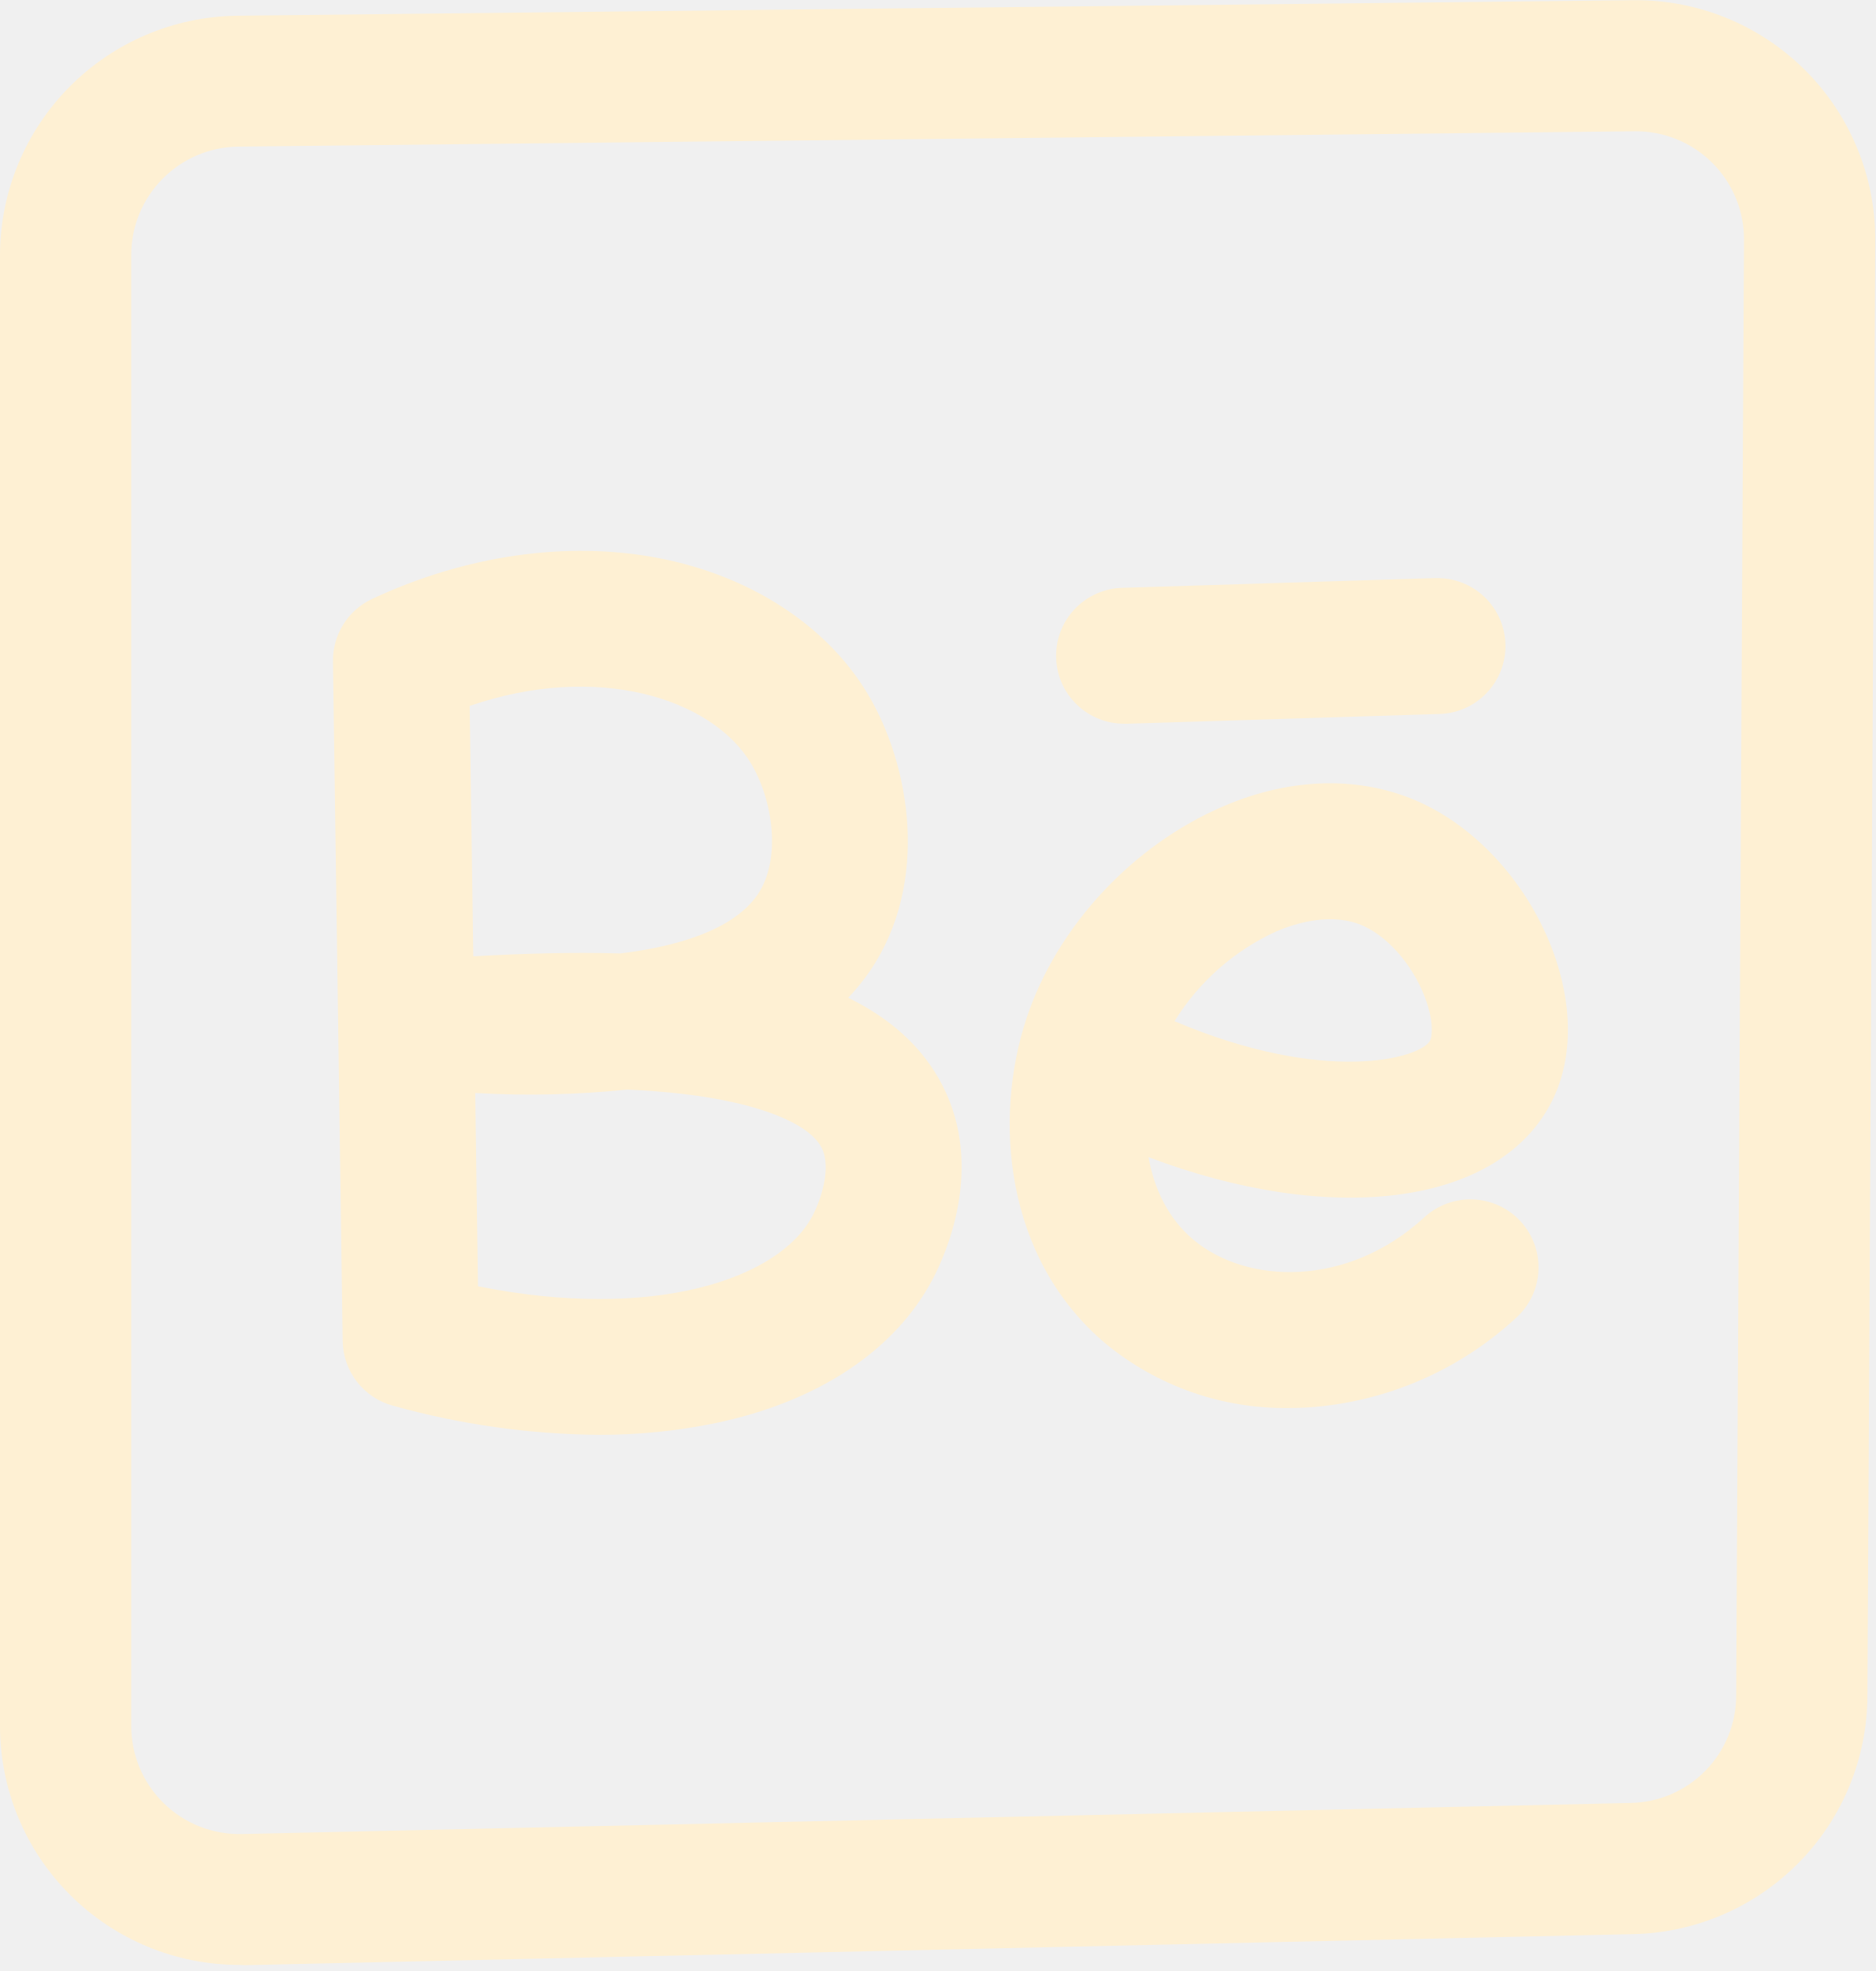
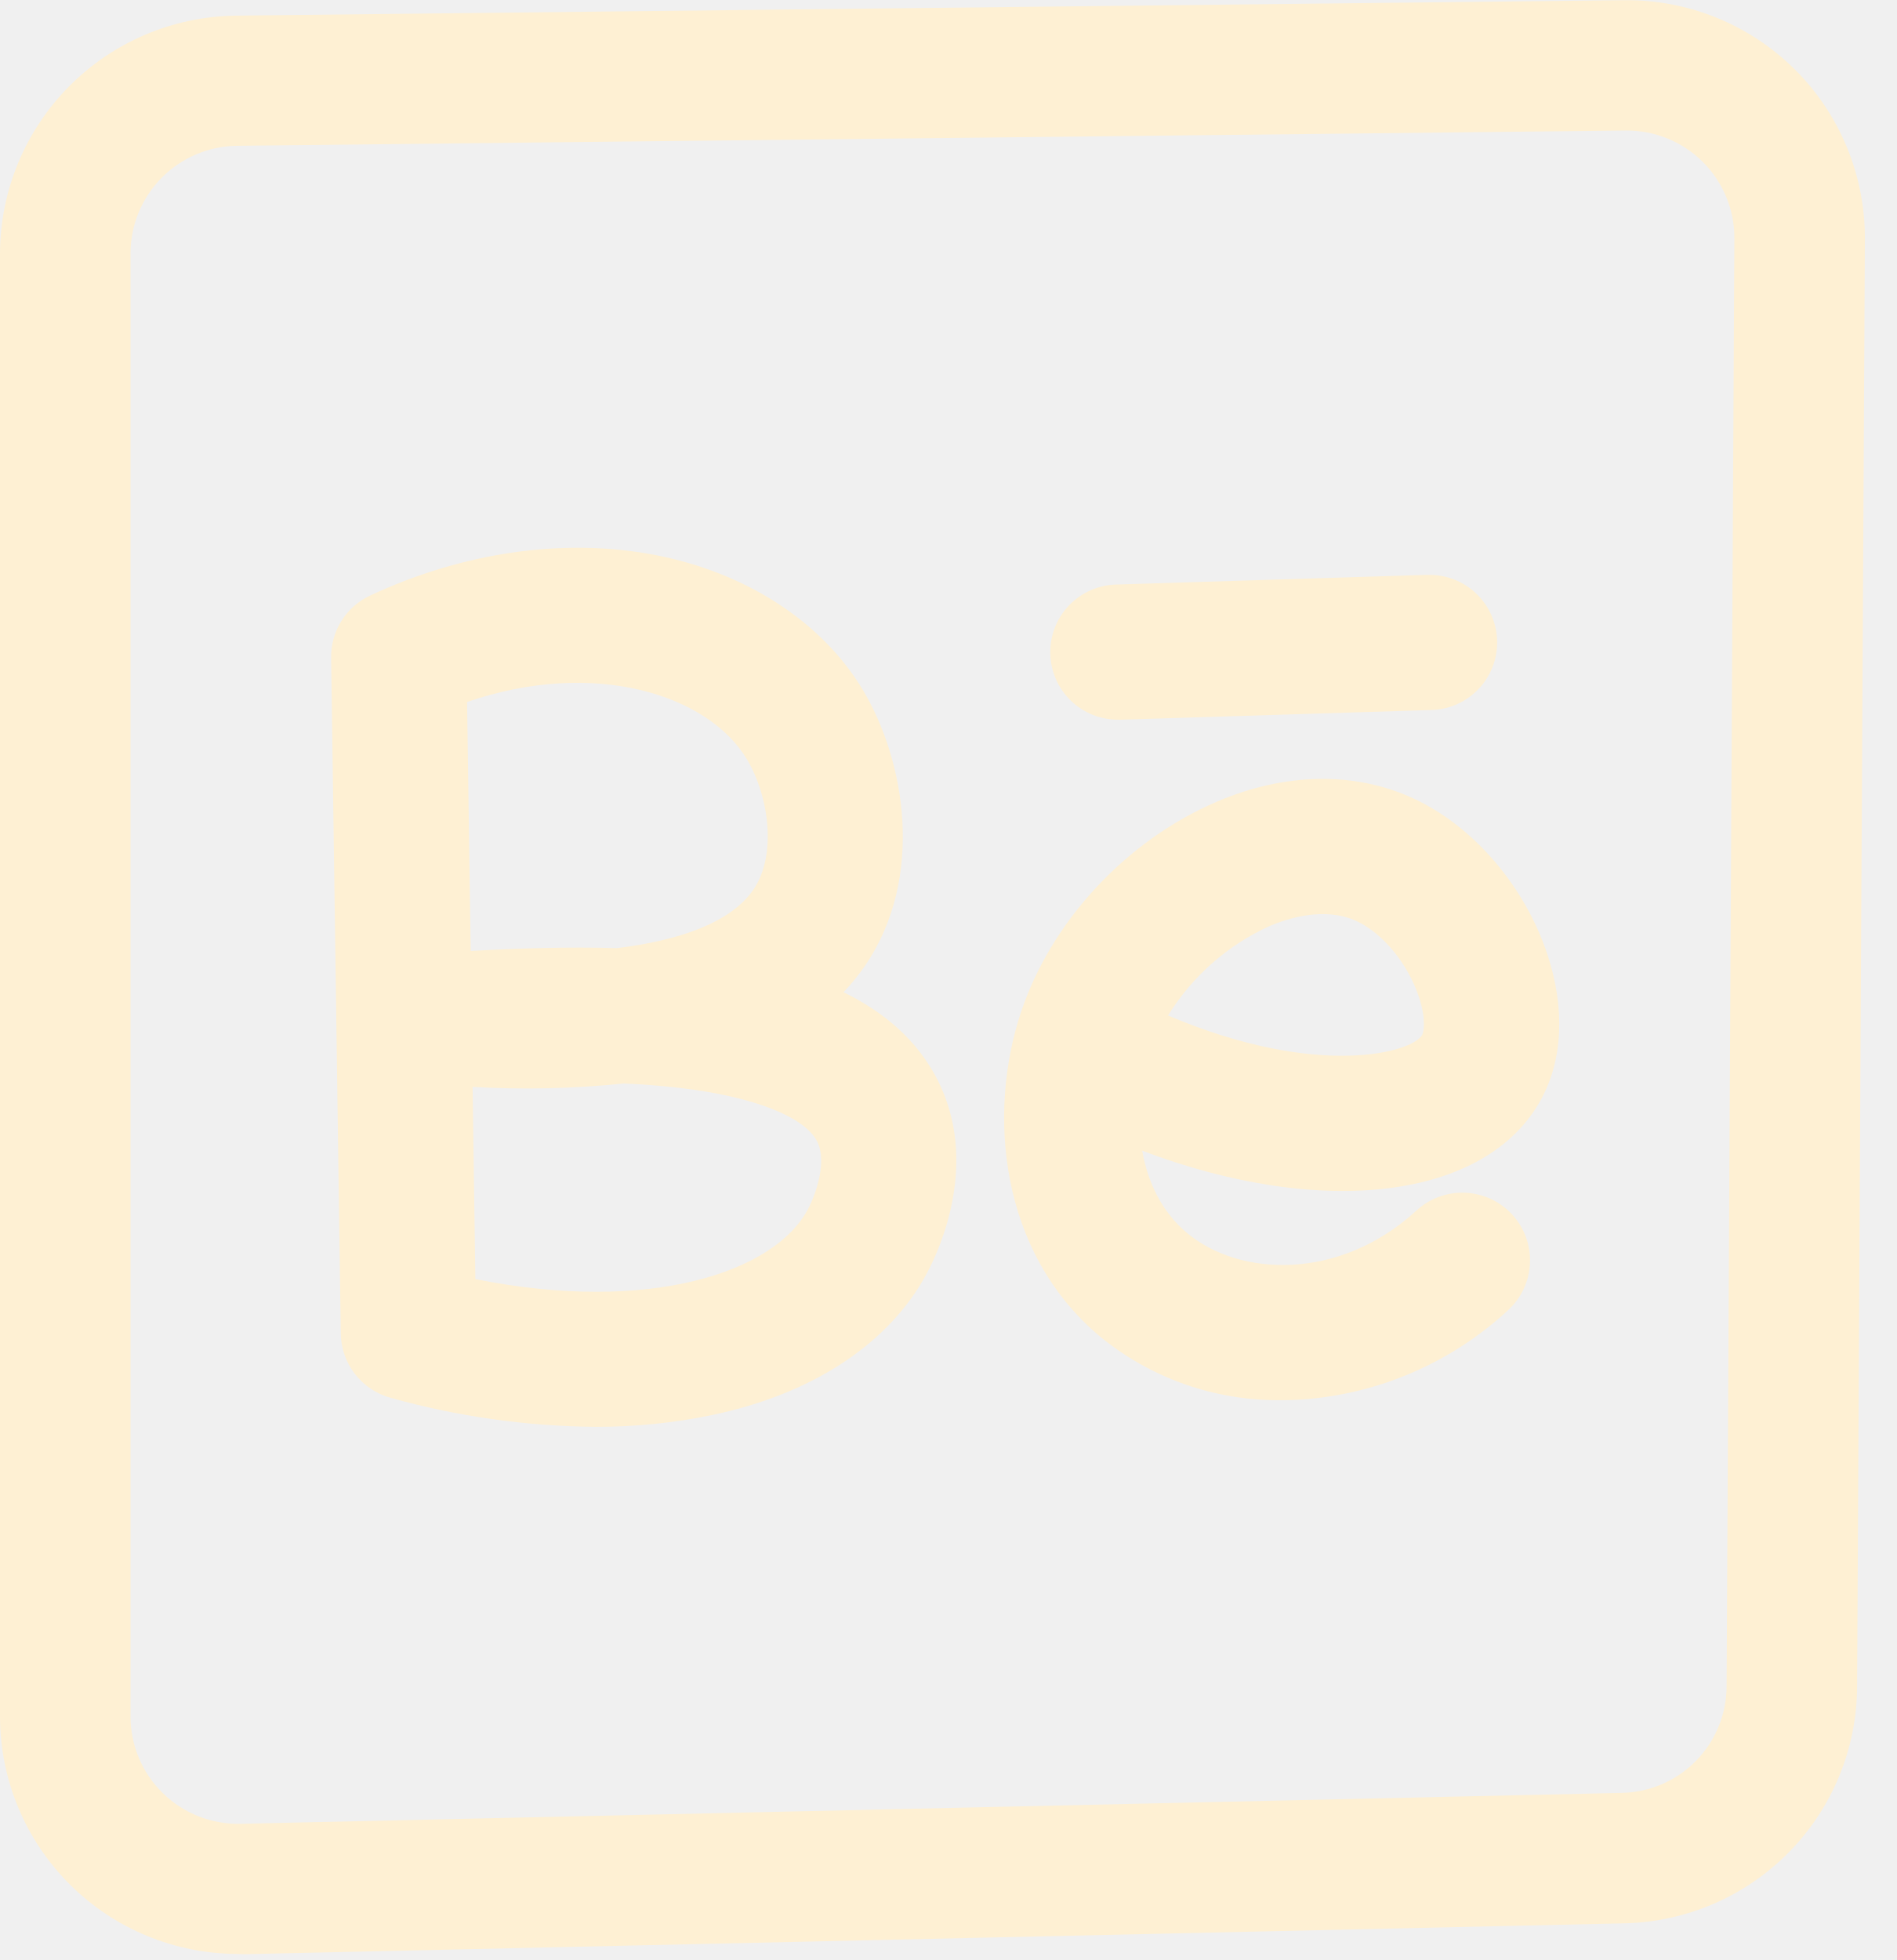
- <svg xmlns="http://www.w3.org/2000/svg" width="59" height="62" viewBox="0 0 59 62" fill="none">
+ <svg xmlns="http://www.w3.org/2000/svg" width="60" height="62" viewBox="0 0 60 62" fill="none">
  <g id="icoBeha" clip-path="url(#clip0_114_63)">
    <path id="Vector" d="M7.526 61.808C5.53 61.807 3.617 61.016 2.206 59.607C0.795 58.198 0.001 56.288 0 54.296V8.014C0.007 6.036 0.791 4.141 2.184 2.734C3.576 1.328 5.466 0.524 7.446 0.495L51.386 0.006C52.385 -0.005 53.377 0.183 54.302 0.558C55.228 0.933 56.07 1.489 56.779 2.193C57.488 2.896 58.049 3.733 58.43 4.656C58.812 5.578 59.005 6.567 59 7.565L58.754 53.358C58.744 55.317 57.97 57.195 56.595 58.592C55.22 59.989 53.353 60.796 51.392 60.84L7.7 61.817L7.526 61.808ZM7.494 4.612C6.599 4.624 5.745 4.987 5.116 5.623C4.487 6.258 4.132 7.114 4.129 8.008V54.296C4.129 54.748 4.22 55.196 4.396 55.613C4.571 56.03 4.829 56.407 5.153 56.724C5.477 57.04 5.86 57.289 6.282 57.455C6.703 57.621 7.154 57.702 7.607 57.692L51.298 56.714C52.186 56.699 53.031 56.336 53.653 55.704C54.275 55.073 54.624 54.222 54.625 53.337L54.871 7.543C54.873 7.093 54.786 6.646 54.613 6.23C54.441 5.813 54.188 5.435 53.867 5.117C53.547 4.799 53.167 4.548 52.749 4.379C52.331 4.209 51.883 4.124 51.431 4.129L7.494 4.612Z" fill="#FEF0D3" />
    <path id="Vector_2" d="M18.839 45.134C16.648 45.116 14.47 44.807 12.36 44.217C11.911 44.096 11.515 43.831 11.23 43.465C10.946 43.098 10.788 42.649 10.781 42.185L10.476 20.808C10.47 20.398 10.582 19.994 10.799 19.646C11.015 19.298 11.328 19.02 11.699 18.844C14.632 17.47 17.833 17.003 20.708 17.552C23.583 18.102 25.996 19.656 27.293 21.816C28.648 24.069 29.255 27.755 27.387 30.519C27.178 30.827 26.944 31.118 26.686 31.386C27.983 32.02 29.024 32.913 29.659 34.155C30.983 36.751 29.749 39.475 29.339 40.249C28.153 42.487 25.73 44.092 22.519 44.764C21.308 45.014 20.075 45.138 18.839 45.134ZM15.039 40.461C20.544 41.568 24.505 40.243 25.558 38.255C25.804 37.797 26.18 36.748 25.85 36.103C25.449 35.32 23.828 34.688 21.512 34.414C20.921 34.344 20.321 34.3 19.732 34.274C18.144 34.438 16.546 34.474 14.952 34.382L15.039 40.461ZM14.777 22.203L14.891 30.079H14.941C16.423 29.997 17.983 29.947 19.515 29.992C22.182 29.664 23.346 28.865 23.84 28.136C24.59 27.025 24.32 25.17 23.628 24.013C22.389 21.959 18.781 20.826 14.777 22.206V22.203Z" fill="#FEF0D3" />
    <path id="Vector_3" d="M40.544 44.291C38.446 44.317 36.407 43.6 34.788 42.267C31.603 39.585 31.243 35.186 32.302 32.016C33.259 29.145 35.622 26.599 38.471 25.371C40.636 24.436 42.854 24.395 44.713 25.255C46.617 26.134 48.245 28.032 48.96 30.205C49.518 31.897 49.444 33.525 48.751 34.786C47.018 37.944 41.838 38.558 36.136 36.4C36.31 37.386 36.747 38.324 37.547 38.996C39.212 40.398 42.386 40.523 44.813 38.292C45.02 38.102 45.263 37.954 45.527 37.858C45.791 37.761 46.072 37.717 46.353 37.729C46.634 37.741 46.91 37.808 47.166 37.926C47.421 38.044 47.65 38.212 47.841 38.419C48.031 38.625 48.179 38.868 48.276 39.132C48.373 39.395 48.416 39.676 48.404 39.956C48.393 40.237 48.326 40.513 48.207 40.768C48.089 41.023 47.921 41.252 47.714 41.442C45.924 43.102 43.619 44.1 41.182 44.271C40.965 44.285 40.754 44.291 40.544 44.291ZM36.954 32.123C41.694 34.136 44.686 33.297 44.995 32.734C45.042 32.648 45.125 32.244 44.892 31.541C44.545 30.488 43.75 29.521 42.915 29.135C41.918 28.677 40.774 29.037 40.162 29.295C38.836 29.9 37.719 30.884 36.954 32.123Z" fill="#FEF0D3" />
    <path id="Vector_4" d="M35.402 22.766C34.834 22.774 34.286 22.558 33.878 22.163C33.47 21.768 33.236 21.228 33.228 20.661C33.219 20.094 33.436 19.547 33.831 19.14C34.227 18.733 34.768 18.499 35.336 18.49L45.123 18.185H45.192C45.76 18.176 46.308 18.393 46.716 18.788C47.123 19.183 47.357 19.723 47.366 20.29C47.375 20.857 47.157 21.404 46.762 21.811C46.367 22.218 45.826 22.452 45.258 22.46L35.47 22.766H35.402Z" fill="#FEF0D3" />
  </g>
  <defs>
    <clipPath id="clip0_114_63">
-       <rect width="59" height="61.809" fill="white" />
+       <rect width="60" height="62" fill="white" />
    </clipPath>
  </defs>
</svg>
